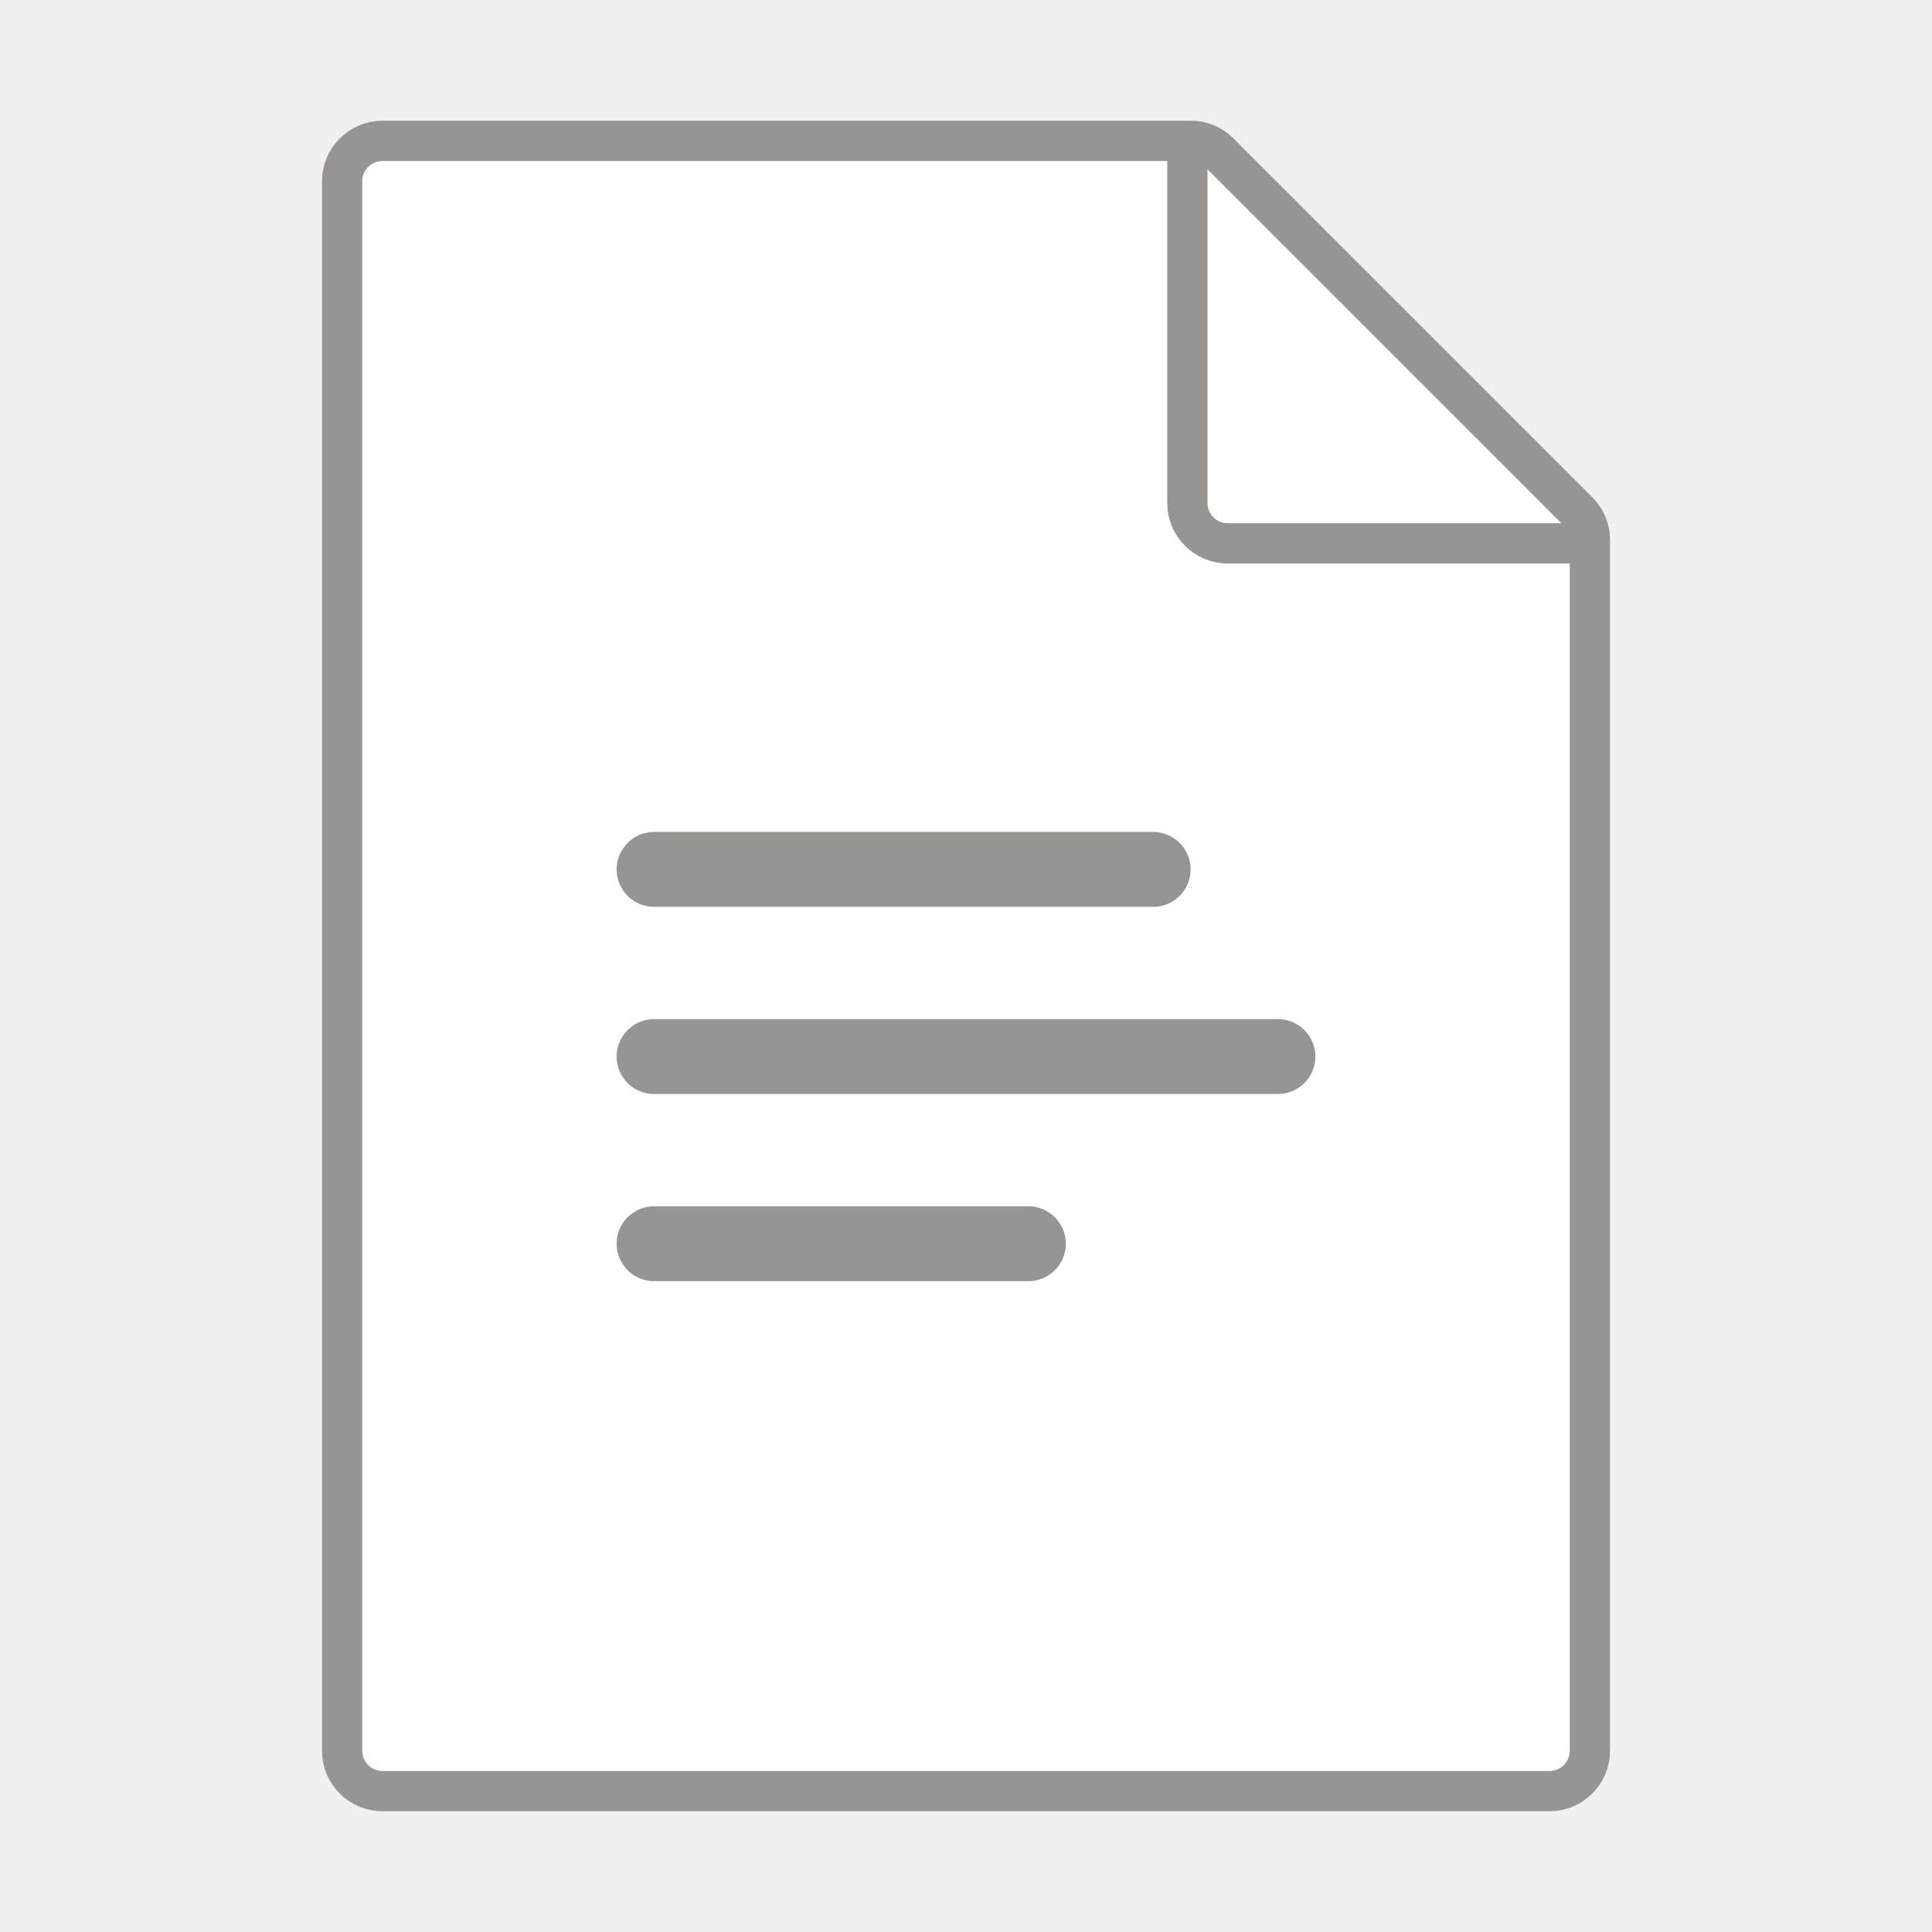
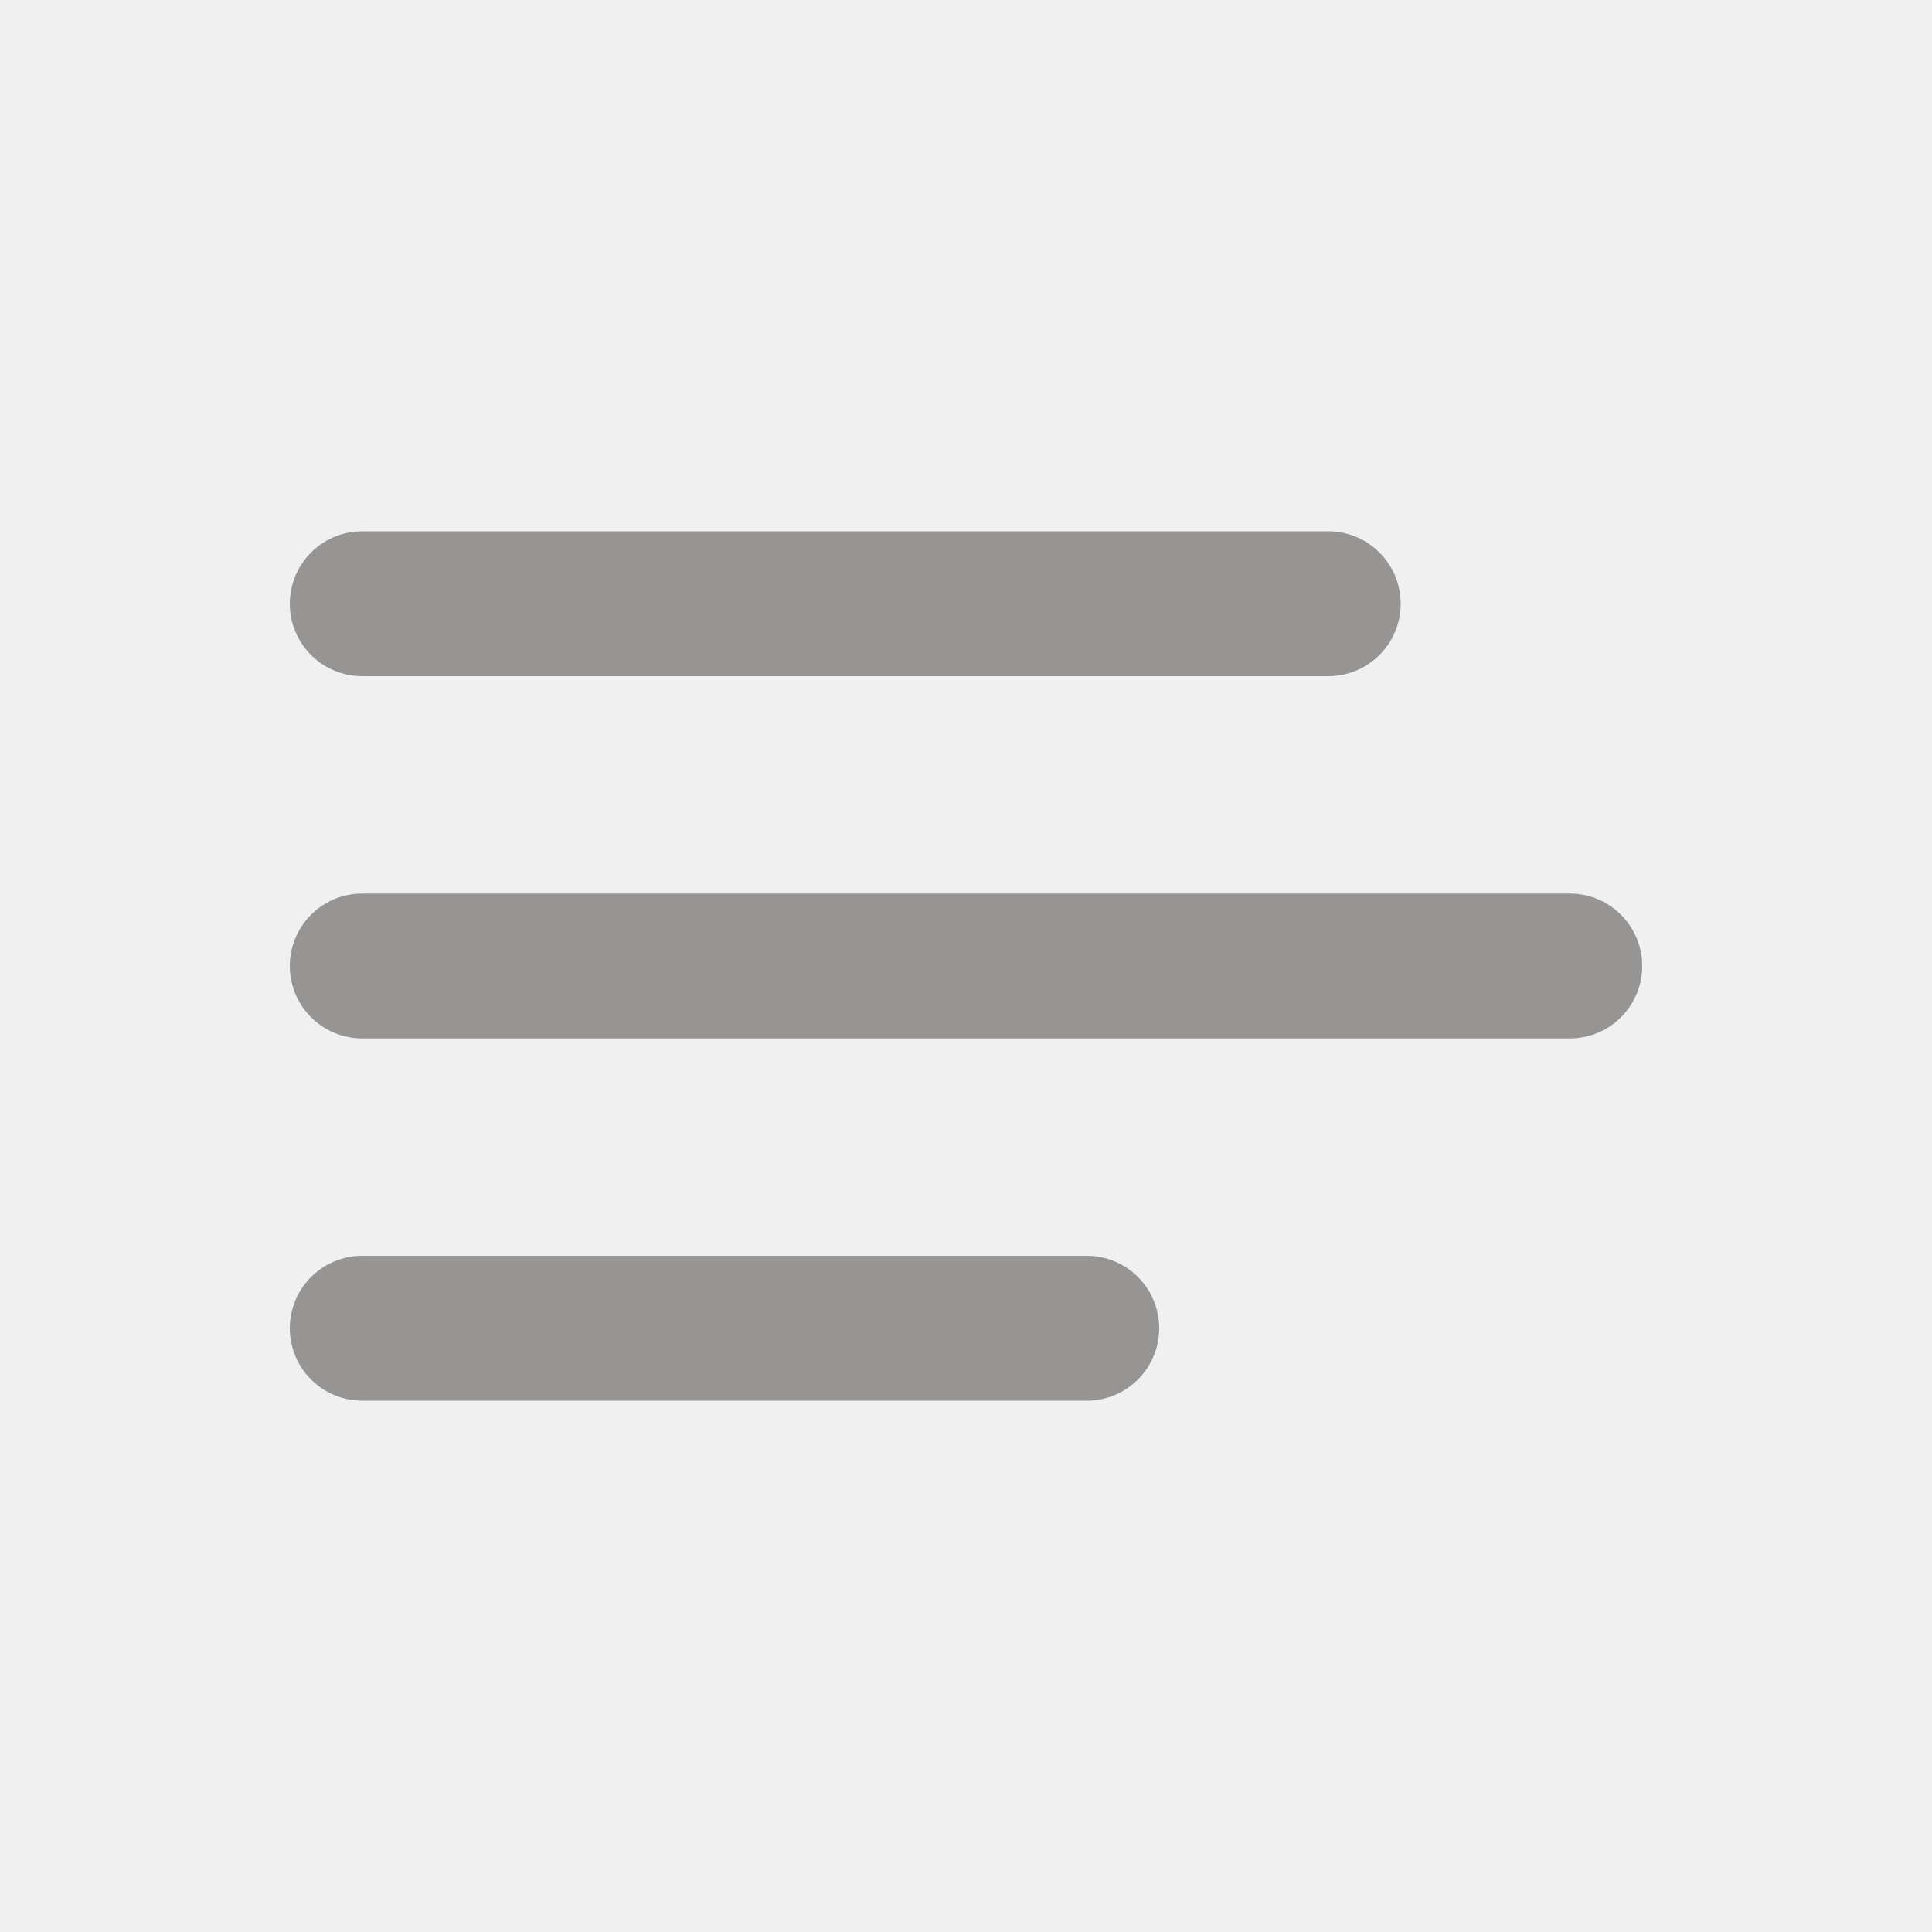
- <svg xmlns="http://www.w3.org/2000/svg" viewBox="0 0 96 96" xml:space="preserve">
-   <path d="M59.2 7H19c-1.1 0-2 .9-2 2v78c0 1.1.9 2 2 2h58c1.1 0 2-.9 2-2V26.8c0-.5-.2-1-.6-1.4L60.6 7.6c-.4-.4-.9-.6-1.4-.6z" style="fill:#fff;stroke:#979593;stroke-width:2;stroke-miterlimit:10" />
-   <path d="M59 7v18c0 1.1.9 2 2 2h18" style="fill:none;stroke:#979593;stroke-width:2;stroke-miterlimit:10" />
-   <g transform="translate(23.20,27.70) scale(3.100)" fill="none">
-     <path d="M3 5H11" stroke="#979593" stroke-width="1.2" stroke-linecap="round" />
-     <path d="M3 8H13" stroke="#979593" stroke-width="1.2" stroke-linecap="round" />
-     <path d="M3 11H9" stroke="#979593" stroke-width="1.2" stroke-linecap="round" />
-   </g>
+ <svg xmlns="http://www.w3.org/2000/svg" width="16" height="16" viewBox="0 0 16 16" fill="none">
+   <path d="M3 5H11" stroke="#979593" stroke-width="1.2" stroke-linecap="round" />
+   <path d="M3 8H13" stroke="#979593" stroke-width="1.2" stroke-linecap="round" />
+   <path d="M3 11H9" stroke="#979593" stroke-width="1.2" stroke-linecap="round" />
</svg>
